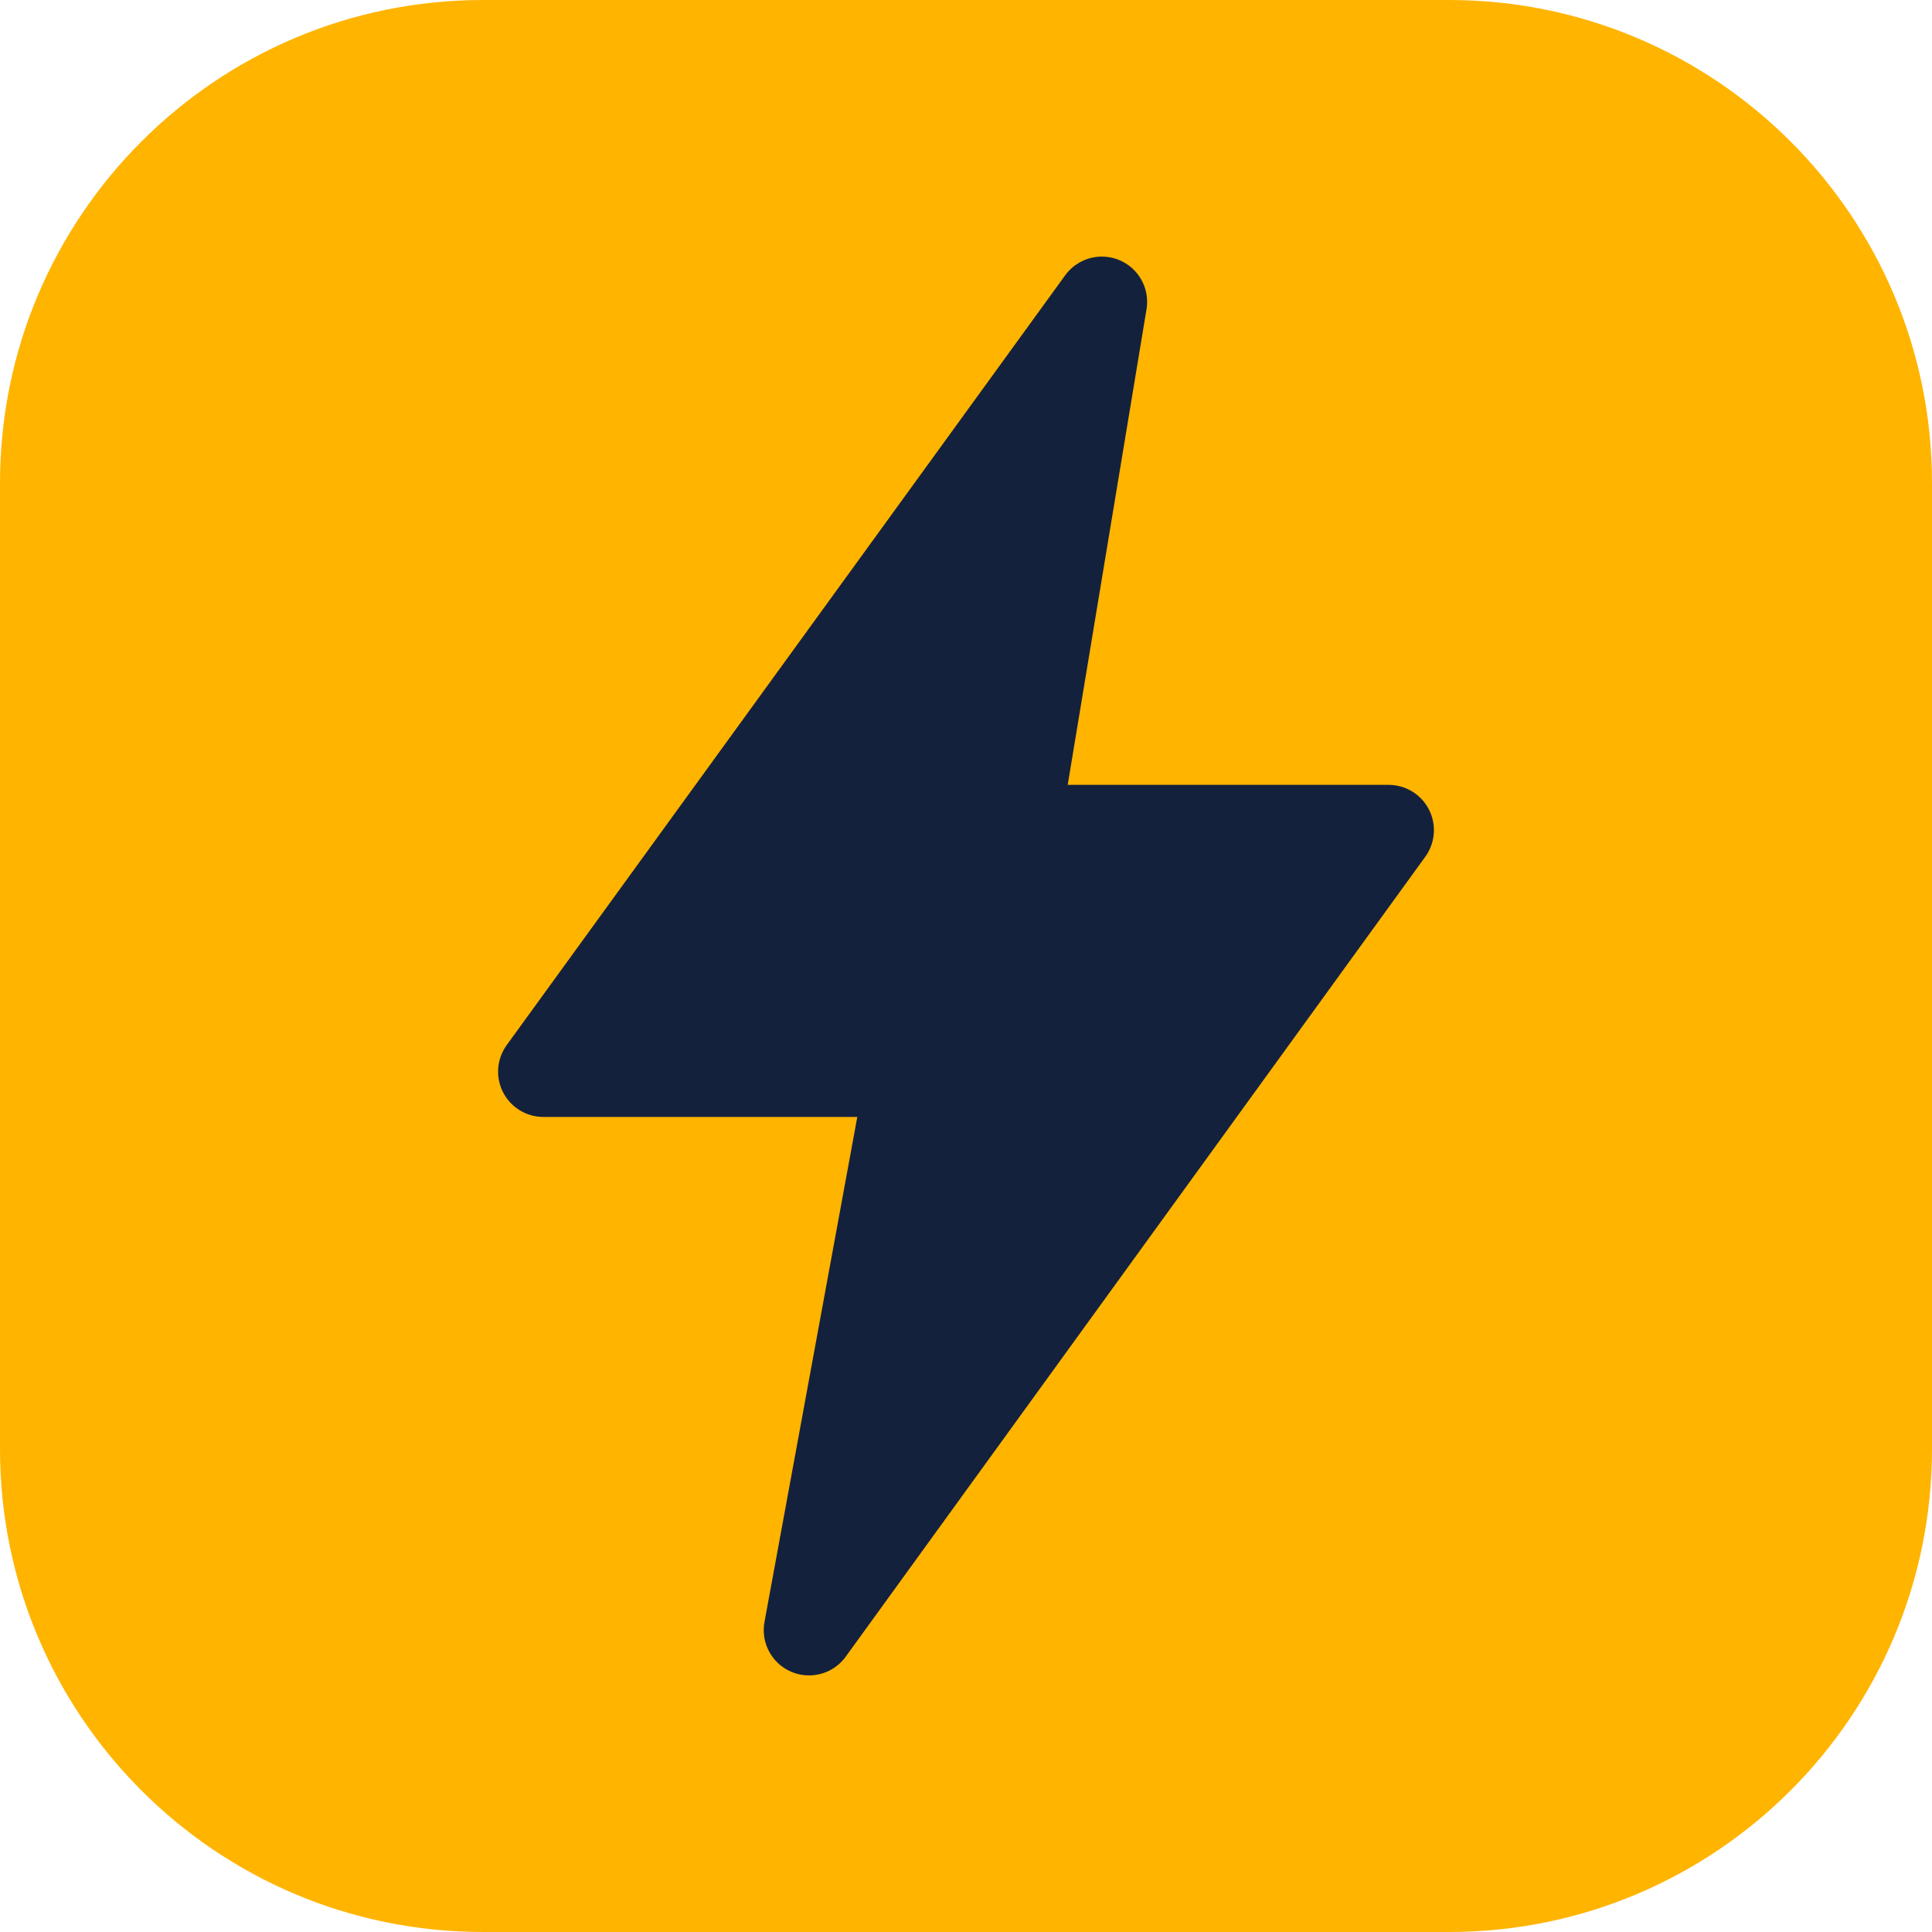
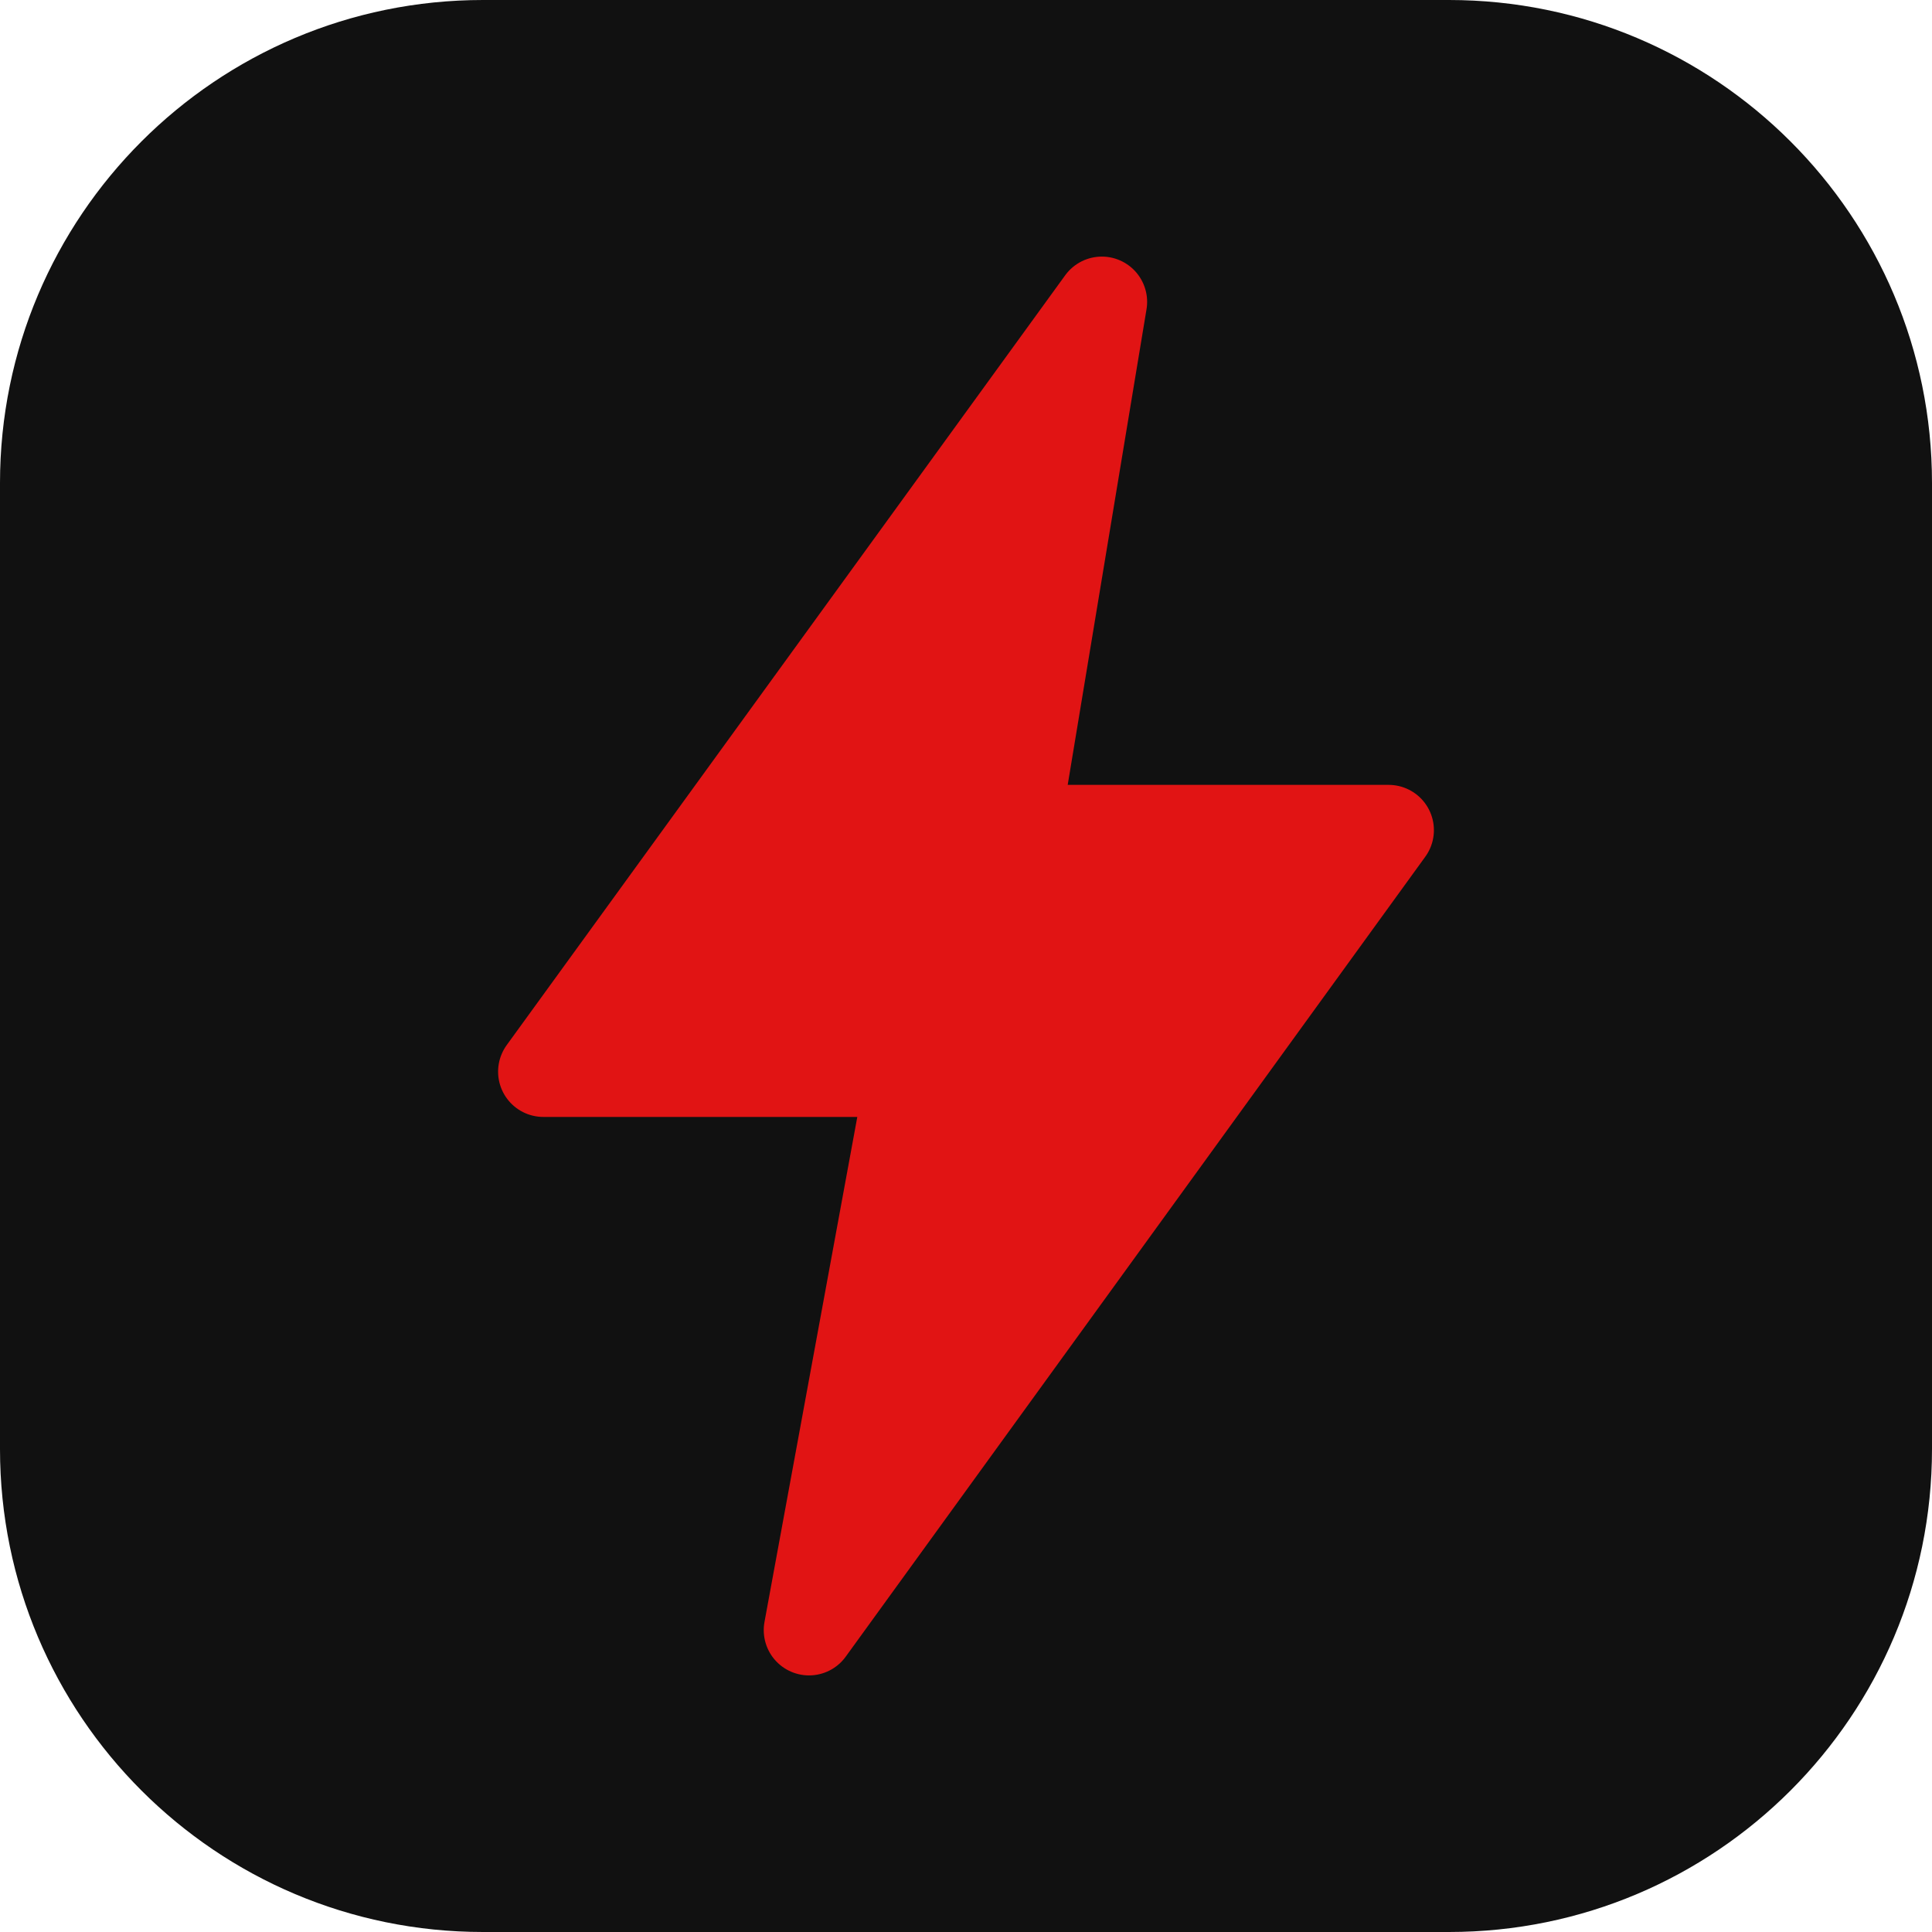
<svg xmlns="http://www.w3.org/2000/svg" viewBox="0 0 64 64" width="64" height="64">
-   <rect width="64" height="64" rx="16" fill="#FFB400" />
-   <path d="M36.5 10 18 35.5h12.2L26.8 54 46 27.5H33.6z" fill="#14213D" stroke="#14213D" stroke-width="3" stroke-linejoin="round" />
+   <rect width="64" height="64" rx="16" fill="#111111" />
+   <path d="M36.5 10 18 35.5h12.2L26.8 54 46 27.5H33.6z" fill="#E11414" stroke="#E11414" stroke-width="3" stroke-linejoin="round" />
</svg>
